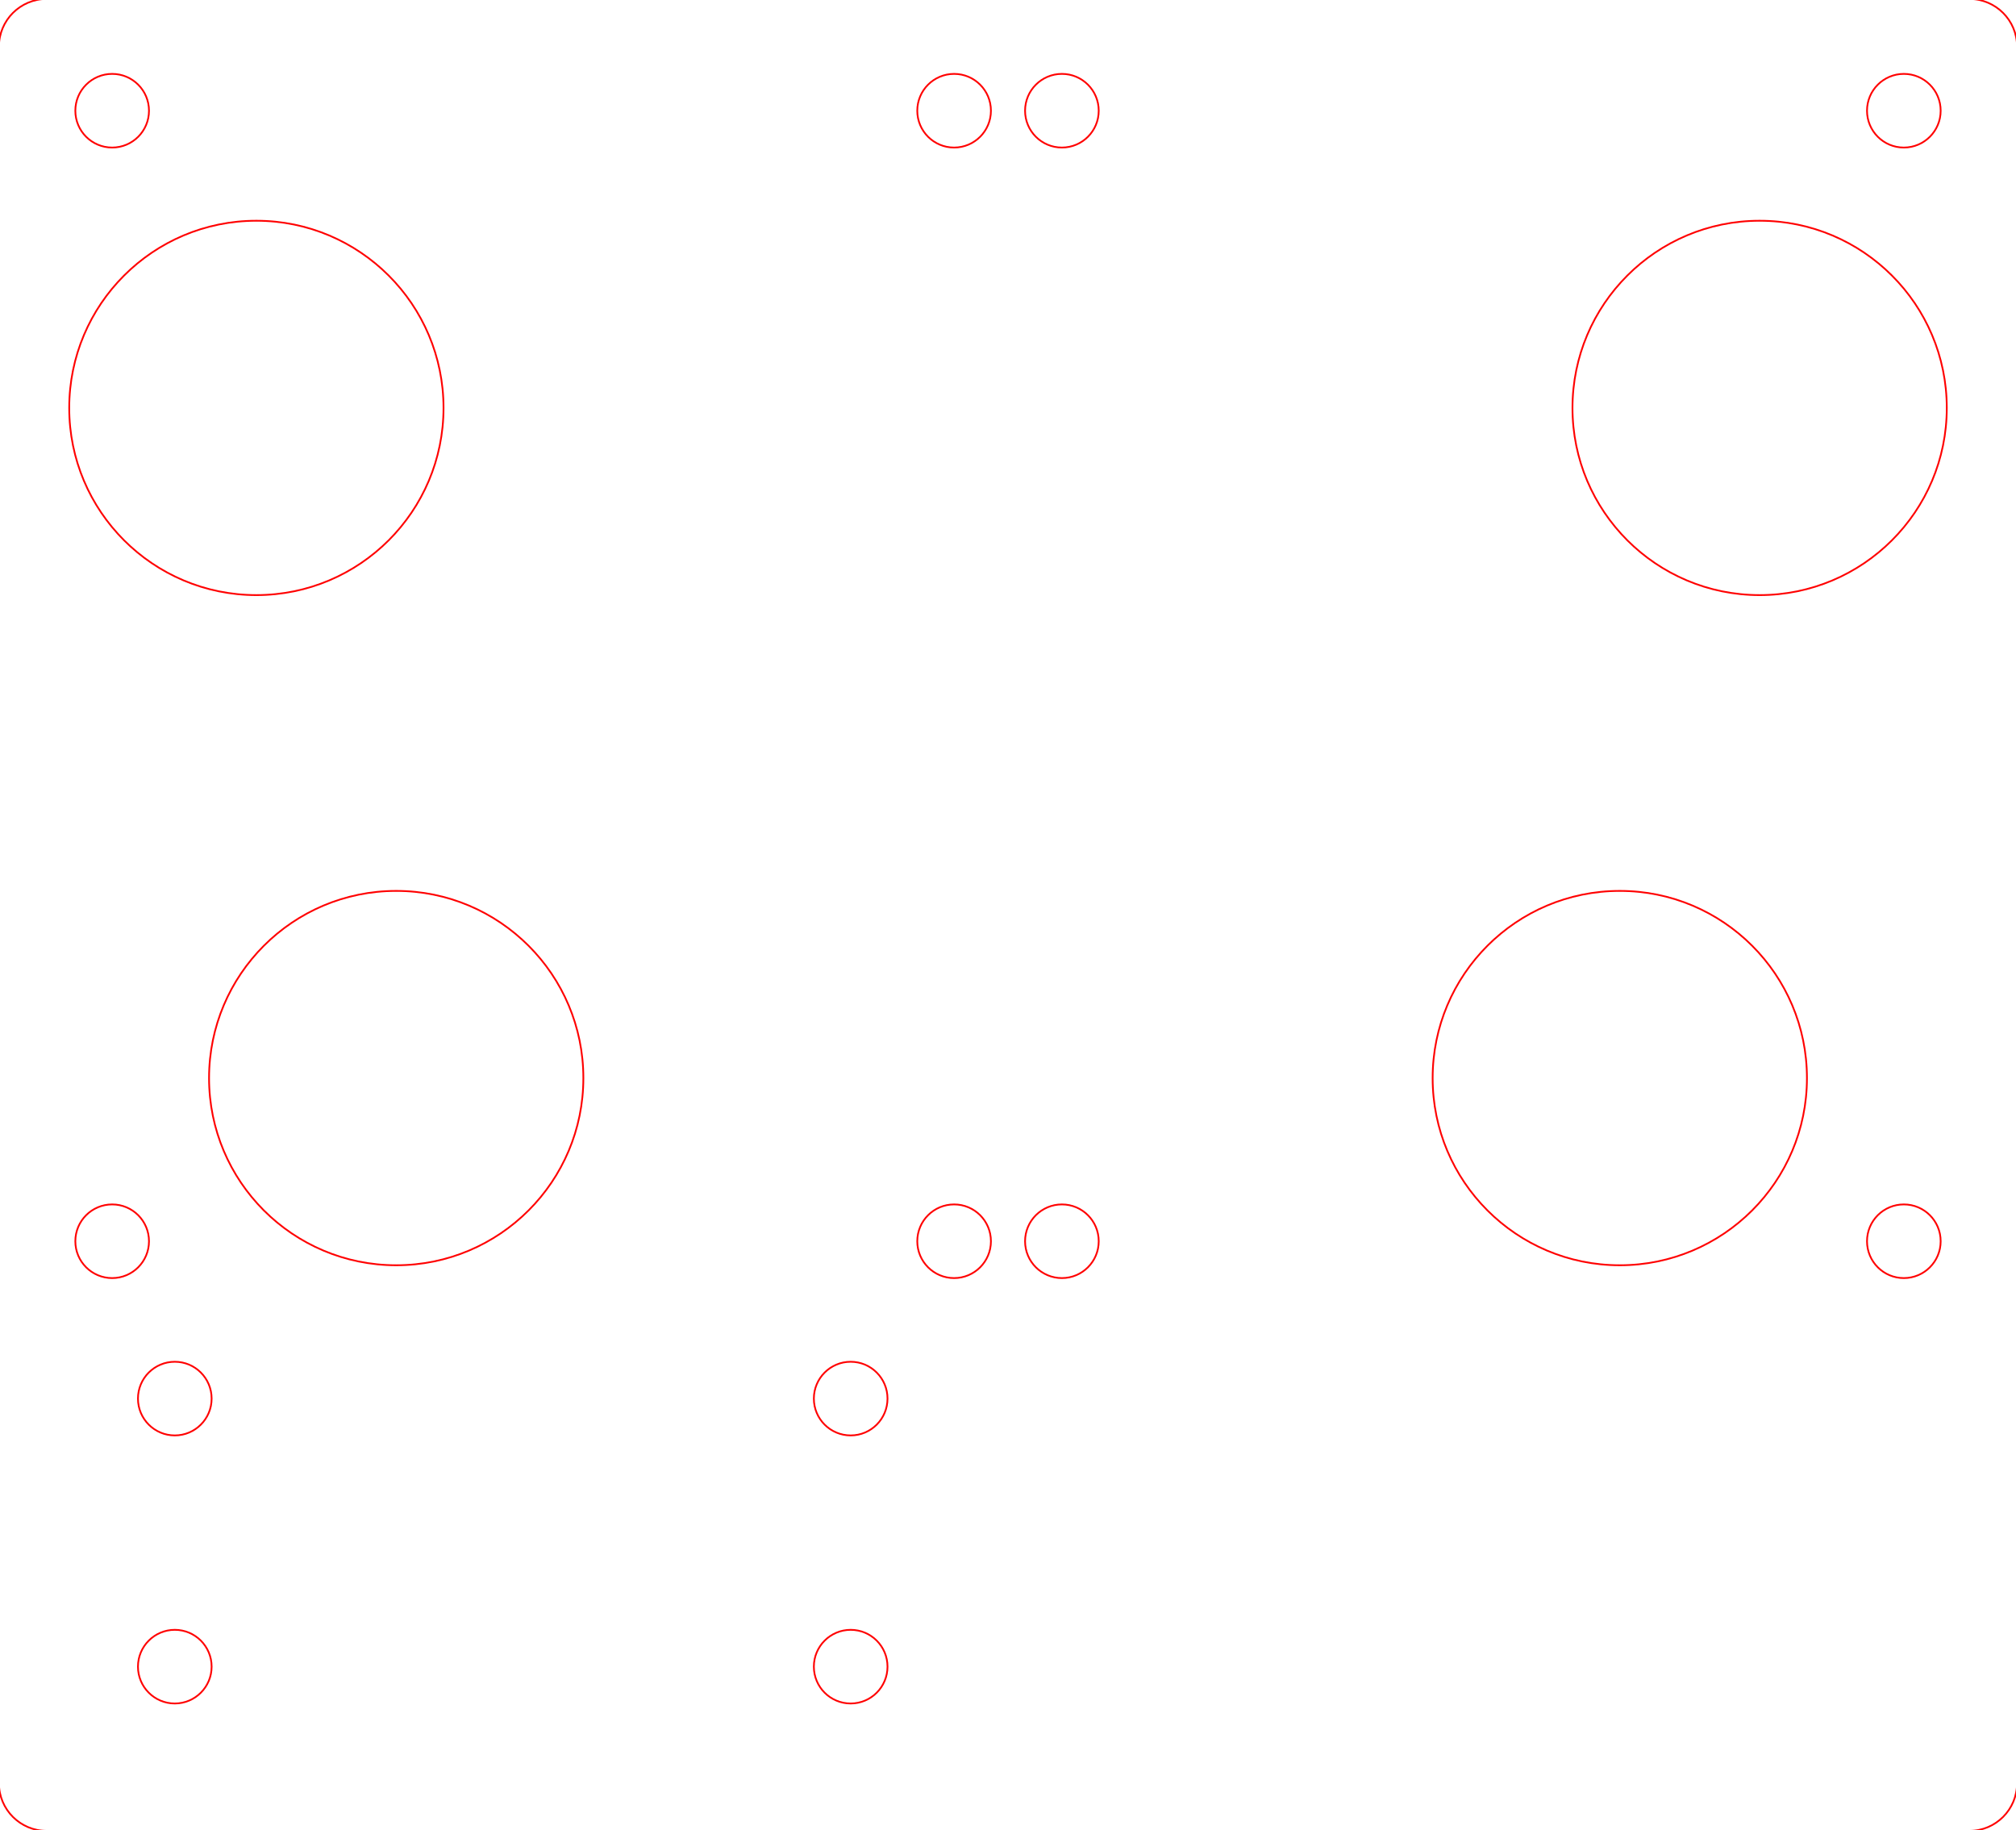
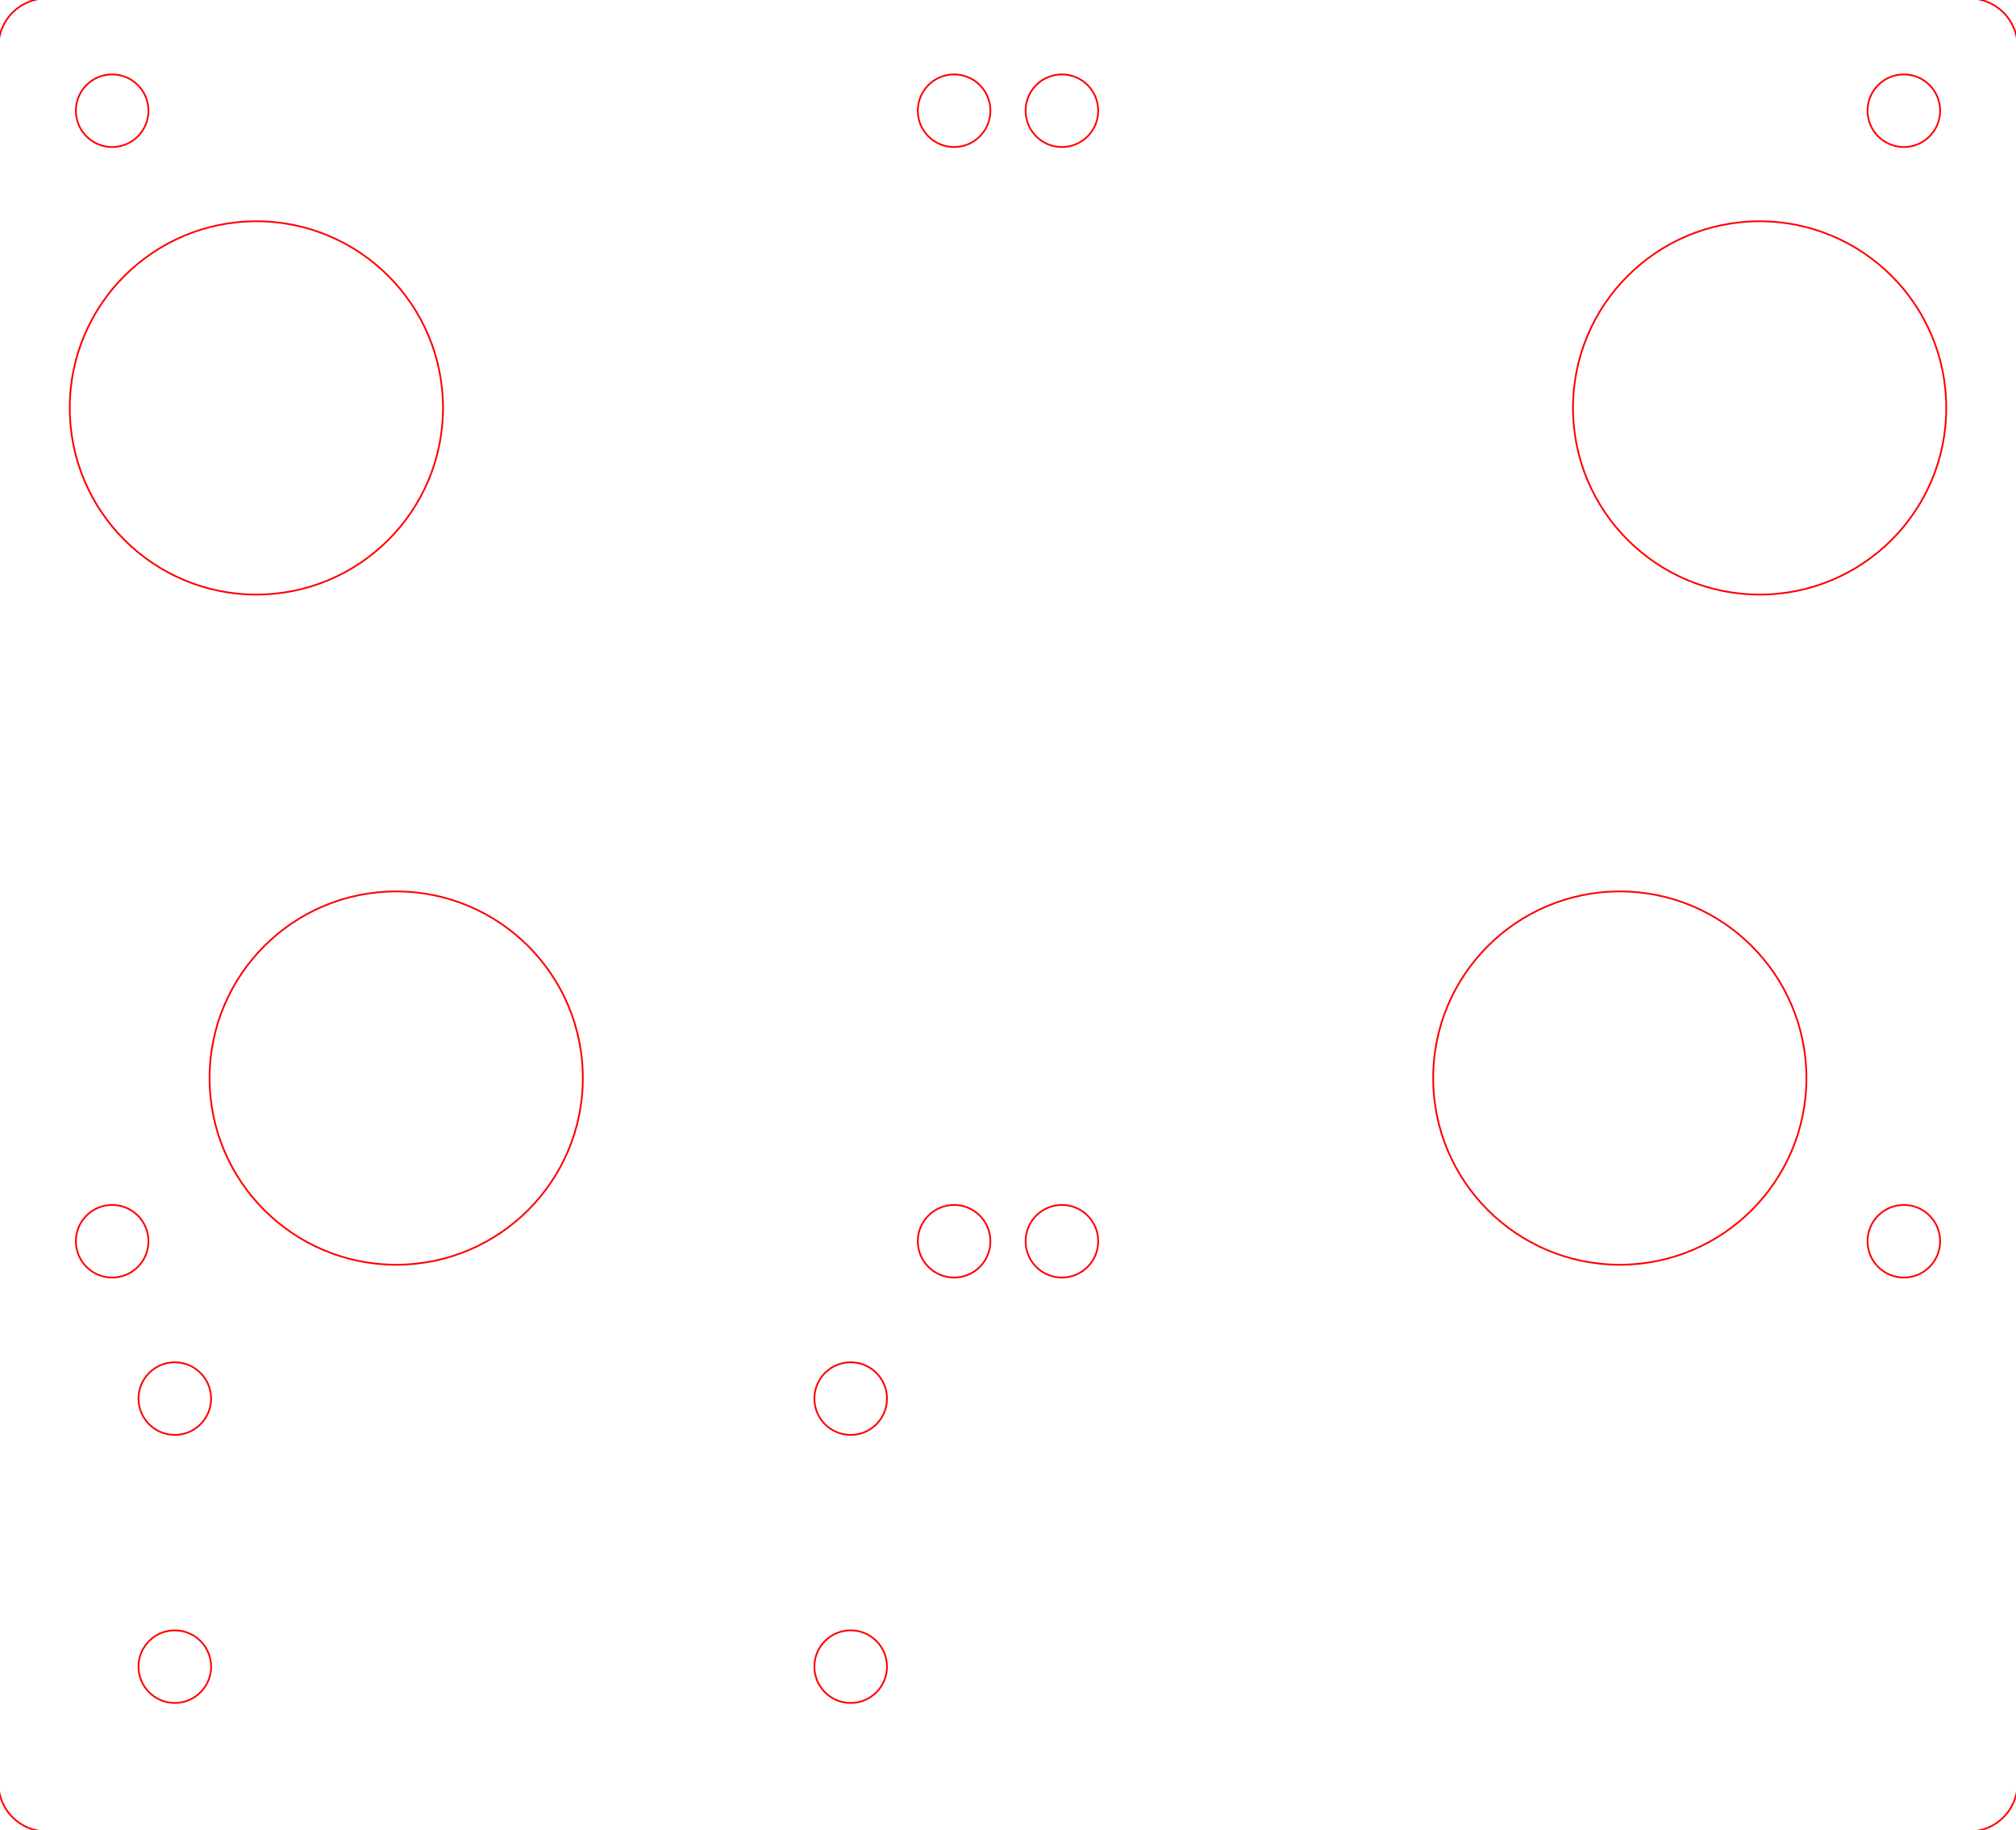
<svg xmlns="http://www.w3.org/2000/svg" width="173mm" height="157mm" viewBox="0 0 173 157">
  <g transform="translate(173,0) scale(-1,1)">
-     <rect x="-0.09" y="-0.09" width="173.18" height="157.18" rx="4.09" fill="none" stroke="#ff0000" stroke-width="0.15" />
-     <circle cx="22" cy="35" r="16.06" fill="none" stroke="#ff0000" stroke-width="0.15" />
-     <circle cx="151" cy="35" r="16.06" fill="none" stroke="#ff0000" stroke-width="0.15" />
-     <circle cx="34" cy="92.5" r="16.06" fill="none" stroke="#ff0000" stroke-width="0.15" />
-     <circle cx="139" cy="92.5" r="16.06" fill="none" stroke="#ff0000" stroke-width="0.15" />
-     <circle cx="9.625" cy="9.5" r="3.16" fill="none" stroke="#ff0000" stroke-width="0.15" />
-     <circle cx="81.875" cy="9.5" r="3.16" fill="none" stroke="#ff0000" stroke-width="0.15" />
-     <circle cx="9.625" cy="106.5" r="3.16" fill="none" stroke="#ff0000" stroke-width="0.15" />
-     <circle cx="81.875" cy="106.5" r="3.16" fill="none" stroke="#ff0000" stroke-width="0.15" />
-     <circle cx="91.125" cy="9.5" r="3.16" fill="none" stroke="#ff0000" stroke-width="0.15" />
-     <circle cx="163.375" cy="9.5" r="3.16" fill="none" stroke="#ff0000" stroke-width="0.15" />
-     <circle cx="91.125" cy="106.5" r="3.16" fill="none" stroke="#ff0000" stroke-width="0.15" />
-     <circle cx="163.375" cy="106.5" r="3.16" fill="none" stroke="#ff0000" stroke-width="0.15" />
-     <circle cx="100" cy="120" r="3.16" fill="none" stroke="#ff0000" stroke-width="0.15" />
-     <circle cx="100" cy="143" r="3.16" fill="none" stroke="#ff0000" stroke-width="0.15" />
-     <circle cx="158" cy="120" r="3.16" fill="none" stroke="#ff0000" stroke-width="0.15" />
-     <circle cx="158" cy="143" r="3.16" fill="none" stroke="#ff0000" stroke-width="0.15" />
+     <rect x="-0.135" y="-0.135" width="173.27" height="157.27" rx="4.135" fill="none" stroke="#ff0000" stroke-width="0.15" />
+     <circle cx="22" cy="35" r="16.015" fill="none" stroke="#ff0000" stroke-width="0.15" />
+     <circle cx="151" cy="35" r="16.015" fill="none" stroke="#ff0000" stroke-width="0.15" />
+     <circle cx="34" cy="92.5" r="16.015" fill="none" stroke="#ff0000" stroke-width="0.15" />
+     <circle cx="139" cy="92.5" r="16.015" fill="none" stroke="#ff0000" stroke-width="0.15" />
+     <circle cx="9.625" cy="9.5" r="3.115" fill="none" stroke="#ff0000" stroke-width="0.15" />
+     <circle cx="81.875" cy="9.5" r="3.115" fill="none" stroke="#ff0000" stroke-width="0.15" />
+     <circle cx="9.625" cy="106.5" r="3.115" fill="none" stroke="#ff0000" stroke-width="0.15" />
+     <circle cx="81.875" cy="106.5" r="3.115" fill="none" stroke="#ff0000" stroke-width="0.15" />
+     <circle cx="91.125" cy="9.5" r="3.115" fill="none" stroke="#ff0000" stroke-width="0.15" />
+     <circle cx="163.375" cy="9.5" r="3.115" fill="none" stroke="#ff0000" stroke-width="0.15" />
+     <circle cx="91.125" cy="106.5" r="3.115" fill="none" stroke="#ff0000" stroke-width="0.15" />
+     <circle cx="163.375" cy="106.5" r="3.115" fill="none" stroke="#ff0000" stroke-width="0.15" />
+     <circle cx="100" cy="120" r="3.115" fill="none" stroke="#ff0000" stroke-width="0.15" />
+     <circle cx="100" cy="143" r="3.115" fill="none" stroke="#ff0000" stroke-width="0.15" />
+     <circle cx="158" cy="120" r="3.115" fill="none" stroke="#ff0000" stroke-width="0.15" />
+     <circle cx="158" cy="143" r="3.115" fill="none" stroke="#ff0000" stroke-width="0.15" />
  </g>
</svg>
